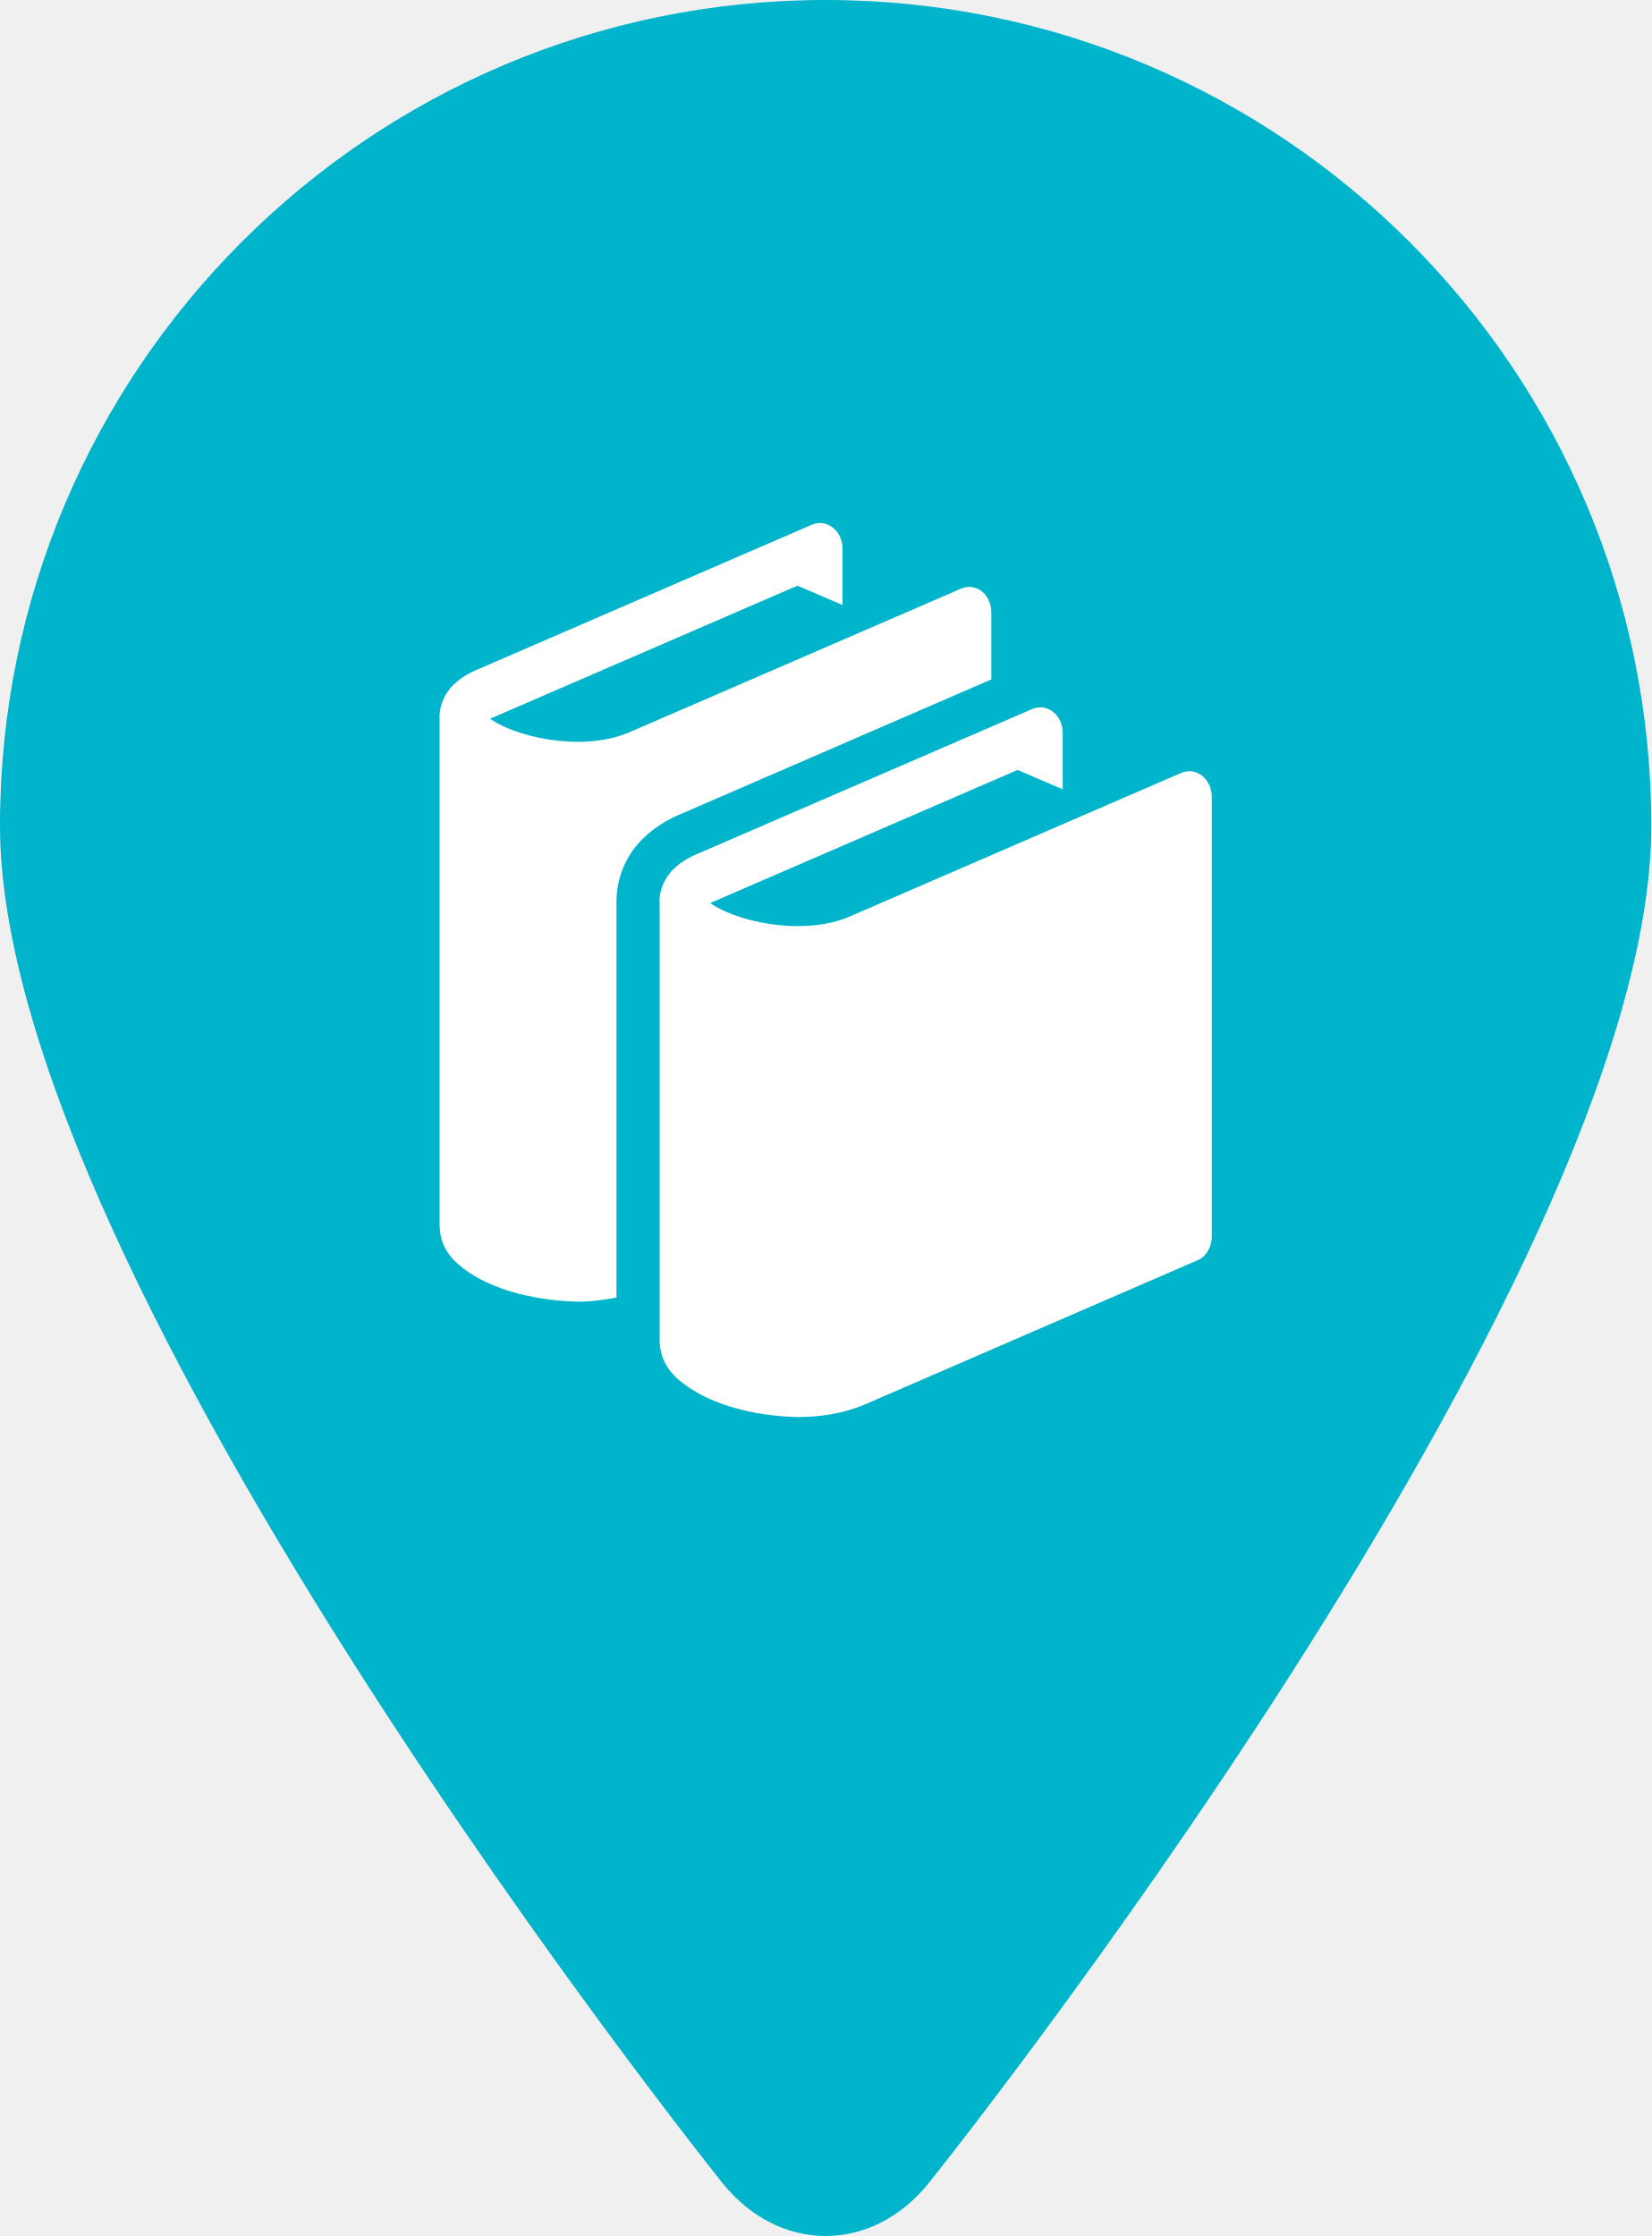
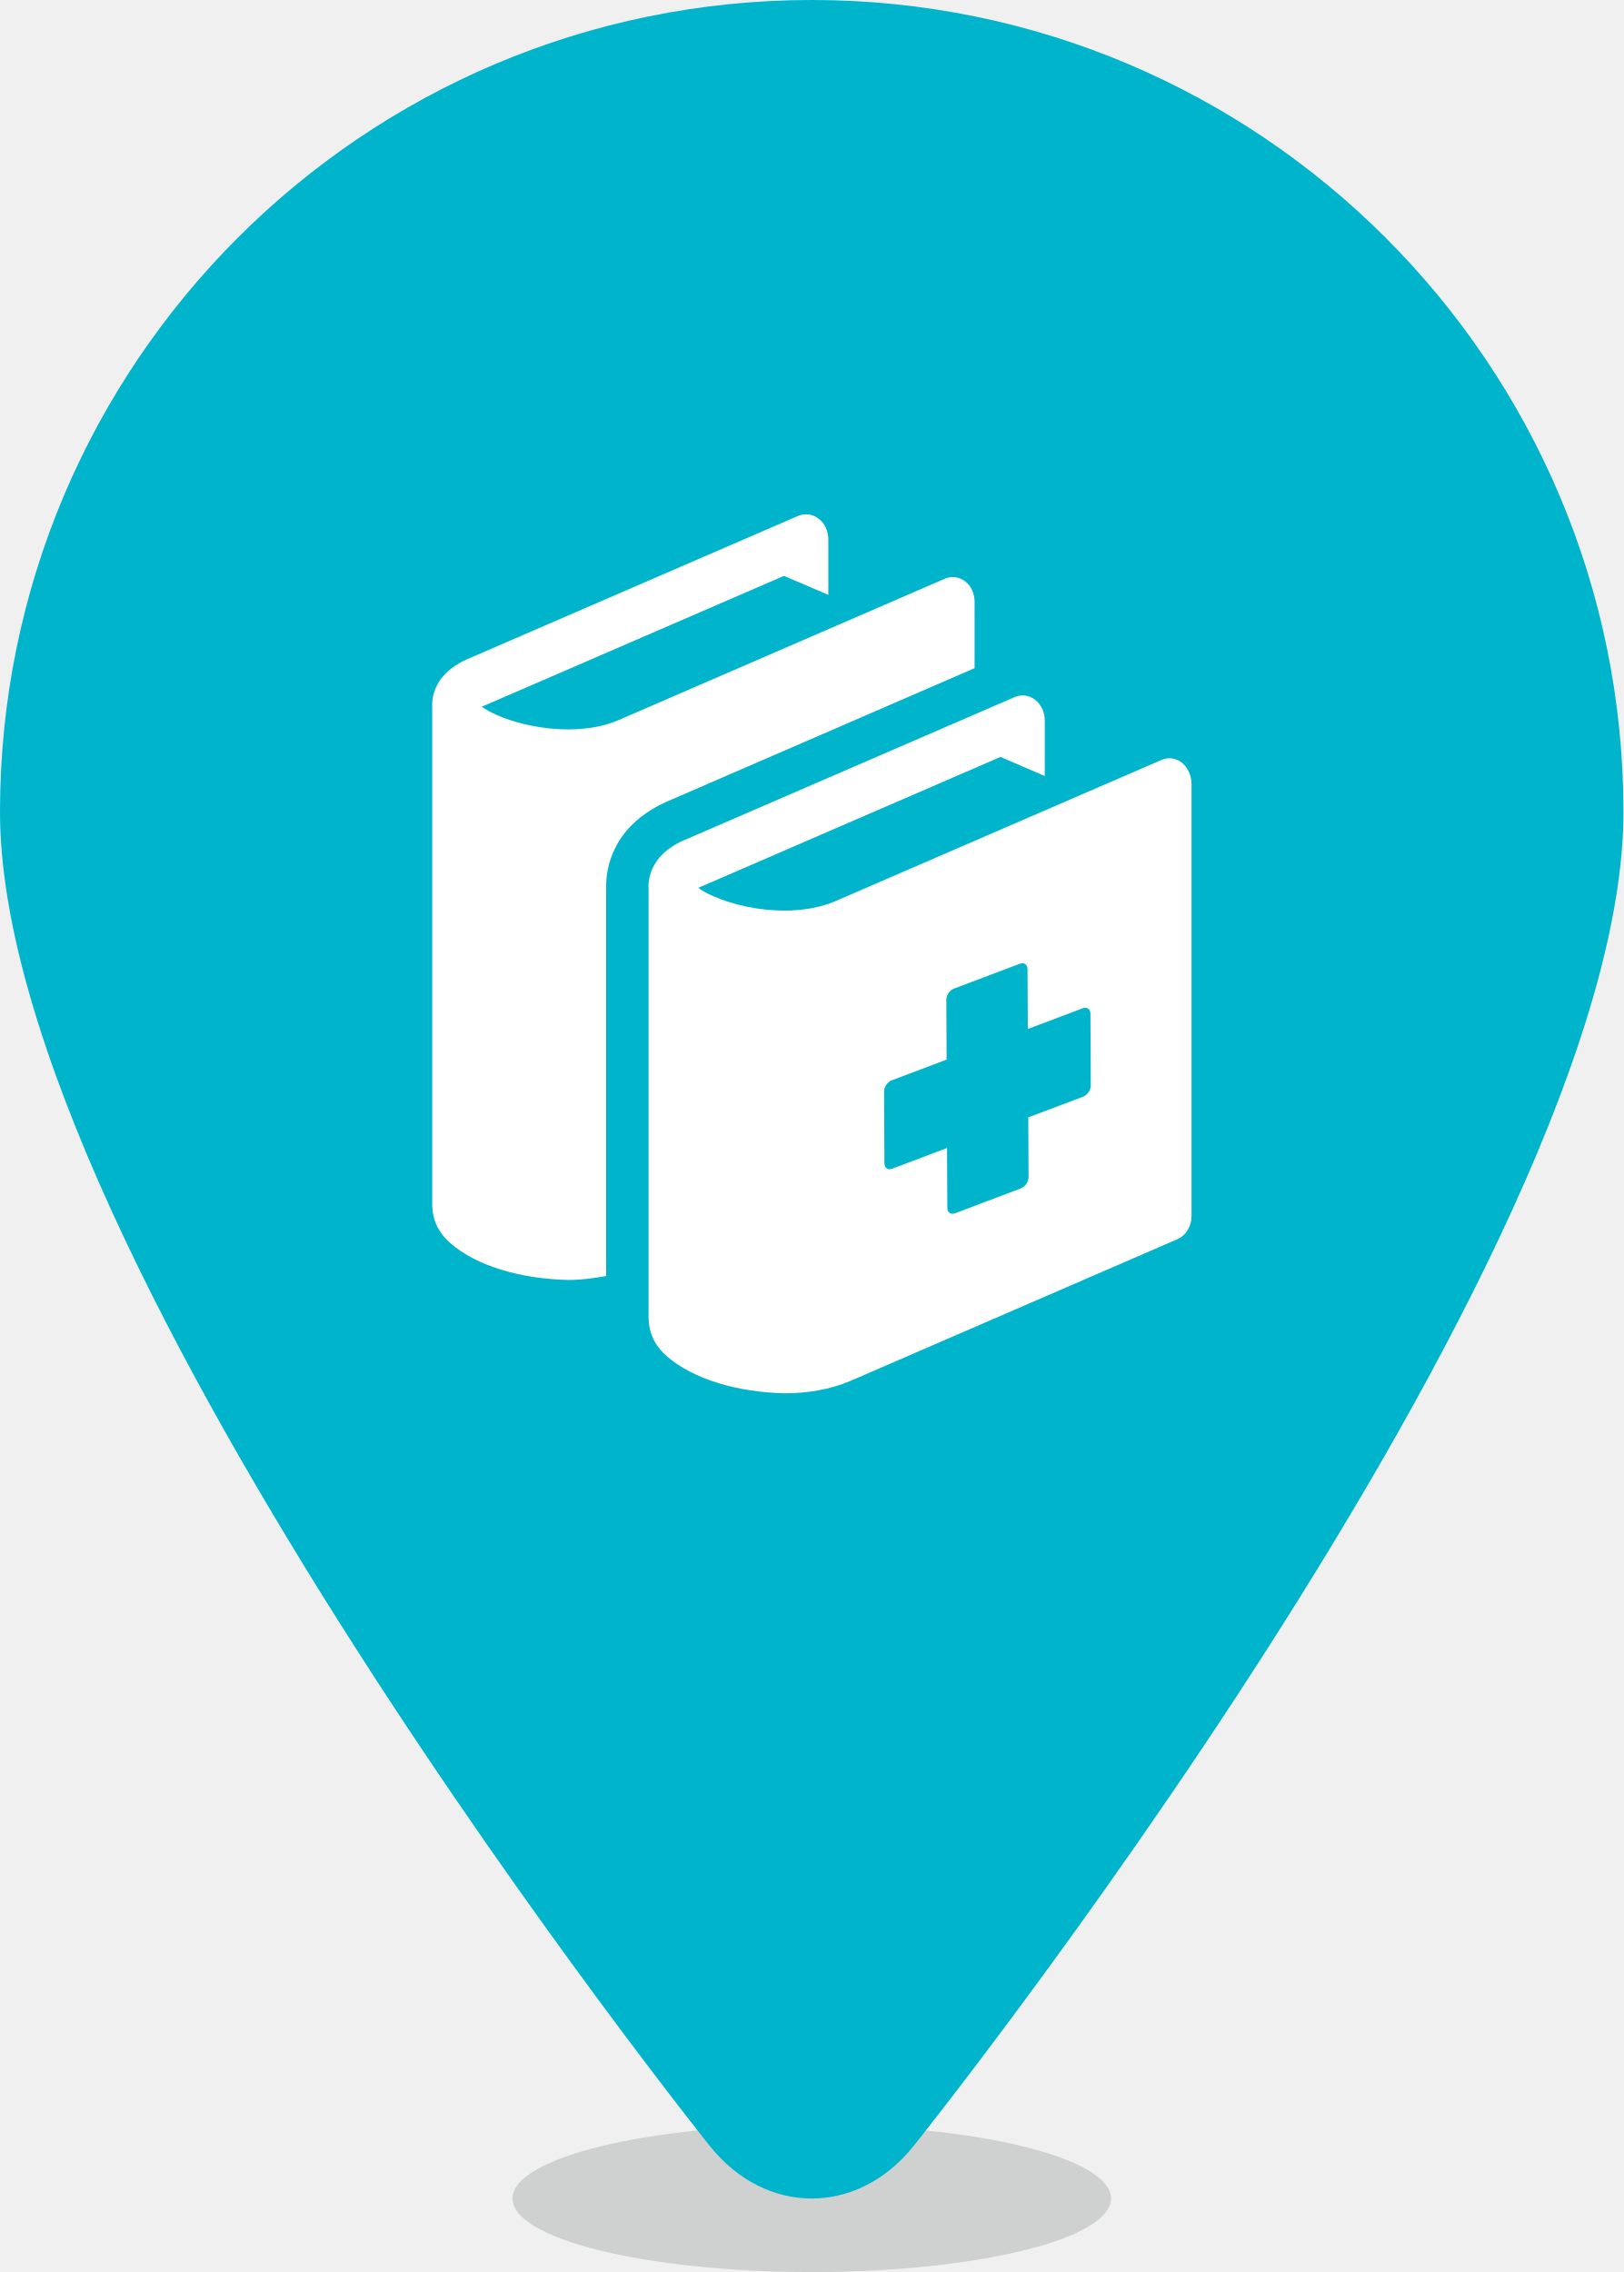
- <svg xmlns="http://www.w3.org/2000/svg" version="1.0" id="Layer_1" x="0px" y="0px" width="48px" height="64.998px" viewBox="0 0 48 64.998" enable-background="new 0 0 48 64.998" xml:space="preserve">
-   <path fill="#00B4CC" d="M23.999,0C10.744,0,0,10.745,0,24.001c0,13.254,20.996,39.451,20.996,39.451  c1.651,2.061,4.354,2.061,6.007,0c0,0,20.997-26.197,20.997-39.451C47.999,10.745,37.254,0,23.999,0z" />
-   <path id="books_6_" fill="#FFFFFF" d="M34.942,22.549c-0.178-0.138-0.404-0.17-0.605-0.082l-9.657,4.183  c-0.422,0.183-0.948,0.271-1.488,0.271c-0.753,0.002-1.532-0.173-2.075-0.412c-0.194-0.082-0.356-0.176-0.471-0.258  c0.042-0.021,0.09-0.043,0.146-0.064l8.787-3.805l1.312,0.562v-1.64c0-0.244-0.104-0.475-0.281-0.611  c-0.178-0.139-0.406-0.17-0.604-0.083l-9.669,4.183c-0.298,0.121-0.554,0.268-0.771,0.483c-0.213,0.208-0.397,0.552-0.394,0.935  c0,0.01,0.003,0.026,0.003,0.026v12.729c0,0.006-0.002,0.012-0.002,0.02c0,0.005,0.002,0.007,0.002,0.012v0.016h0.002  c0.021,0.521,0.28,0.854,0.528,1.074c0.781,0.688,2.091,1.073,3.484,1.104c0.66,0,1.332-0.104,1.951-0.366l9.661-4.188  c0.256-0.104,0.422-0.383,0.422-0.688V23.162C35.224,22.918,35.118,22.688,34.942,22.549z M28.815,17.75  c-0.018-0.222-0.107-0.43-0.271-0.557c-0.178-0.139-0.404-0.17-0.605-0.083l-9.66,4.183c-0.42,0.182-0.947,0.271-1.486,0.271  c-0.753,0.001-1.532-0.174-2.075-0.413c-0.193-0.082-0.356-0.175-0.471-0.259c0.042-0.021,0.091-0.041,0.146-0.063l8.787-3.804  l1.31,0.561v-1.639c0-0.244-0.105-0.475-0.284-0.611c-0.176-0.139-0.407-0.17-0.606-0.084l-9.66,4.184  c-0.298,0.119-0.553,0.267-0.77,0.482c-0.214,0.209-0.397,0.553-0.394,0.934c0,0.012,0.003,0.027,0.003,0.027v14.73  c0,0.006-0.001,0.014-0.001,0.02c0,0.004,0.001,0.006,0.001,0.021v0.02h0.002c0.021,0.521,0.28,0.854,0.528,1.071  c0.781,0.688,2.091,1.062,3.485,1.097c0.376,0,0.754-0.049,1.126-0.119V26.239c-0.01-0.7,0.27-1.372,0.762-1.856  c0.319-0.314,0.708-0.563,1.19-0.756l8.943-3.877V17.75z" />
+ <svg xmlns="http://www.w3.org/2000/svg" version="1.1" id="Layer_1" x="0px" y="0px" width="46.445px" height="64.997px" viewBox="31.04 0 46.445 64.997" enable-background="new 31.04 0 46.445 64.997" xml:space="preserve">
+   <g>
+     <ellipse opacity="0.25" fill="#6D6E71" cx="54.263" cy="62.894" rx="8.562" ry="2.104" />
+     <path fill="#00B4CC" d="M54.263,0C41.437,0,31.04,10.398,31.04,23.225c0,12.823,20.315,38.177,20.315,38.177   c1.599,1.99,4.214,1.99,5.813,0c0,0,20.316-25.352,20.316-38.177C77.485,10.398,67.086,0,54.263,0z" />
+     <g>
+       <path id="books_1_" fill="#FFFFFF" d="M64.851,21.818c-0.172-0.132-0.391-0.164-0.584-0.077l-9.348,4.048    c-0.406,0.173-0.915,0.261-1.44,0.261c-0.729,0-1.481-0.169-2.006-0.401c-0.188-0.079-0.346-0.168-0.457-0.249    c0.039-0.021,0.087-0.039,0.142-0.062l8.505-3.684l1.266,0.546v-1.588c0-0.236-0.099-0.457-0.271-0.588    c-0.171-0.137-0.391-0.167-0.584-0.084l-9.354,4.05c-0.29,0.114-0.539,0.26-0.745,0.468c-0.205,0.199-0.386,0.534-0.383,0.903    c0,0.01,0.003,0.027,0.003,0.027v12.314c0,0.005-0.003,0.015-0.003,0.02c0,0.008,0.003,0.01,0.003,0.015v0.016h0.003    c0.021,0.504,0.271,0.826,0.509,1.037c0.759,0.666,2.025,1.038,3.374,1.069c0.641,0,1.289-0.1,1.888-0.354l9.349-4.052    c0.245-0.1,0.41-0.37,0.41-0.664V22.415C65.123,22.177,65.021,21.955,64.851,21.818z M58.921,17.175    c-0.016-0.215-0.101-0.415-0.262-0.537c-0.171-0.137-0.389-0.166-0.584-0.084l-9.348,4.051c-0.403,0.176-0.916,0.262-1.437,0.262    c-0.733,0-1.484-0.17-2.01-0.4c-0.187-0.082-0.347-0.169-0.458-0.25c0.043-0.021,0.092-0.04,0.142-0.06l8.505-3.683l1.268,0.544    V15.43c0-0.232-0.1-0.458-0.275-0.589c-0.171-0.136-0.395-0.163-0.588-0.083l-9.347,4.048c-0.289,0.118-0.536,0.259-0.742,0.467    c-0.211,0.204-0.386,0.536-0.382,0.905c0,0.013,0.002,0.027,0.002,0.027v14.251c0,0.011-0.002,0.016-0.002,0.021    c0,0.007,0.002,0.01,0.002,0.023v0.02h0.003c0.019,0.503,0.269,0.824,0.509,1.037c0.756,0.667,2.025,1.026,3.374,1.06    c0.362,0,0.729-0.047,1.09-0.113V25.393c-0.011-0.676,0.262-1.326,0.737-1.794c0.308-0.304,0.687-0.545,1.15-0.732l8.653-3.752    L58.921,17.175L58.921,17.175z" />
+     </g>
+     <path fill="#00B4CC" d="M62.016,28.844l-1.572,0.593l-0.008-1.711c-0.001-0.13-0.099-0.201-0.219-0.156l-1.889,0.713   c-0.119,0.044-0.217,0.188-0.215,0.319l0.008,1.711l-1.572,0.593c-0.12,0.046-0.217,0.189-0.217,0.32l0.01,2.056   c0.001,0.129,0.1,0.199,0.219,0.153l1.572-0.593l0.009,1.712c0,0.131,0.098,0.2,0.218,0.156l1.889-0.714   c0.119-0.045,0.217-0.188,0.216-0.318l-0.008-1.712l1.571-0.593c0.12-0.045,0.217-0.188,0.217-0.319l-0.01-2.056   C62.234,28.868,62.136,28.798,62.016,28.844z" />
+   </g>
</svg>
